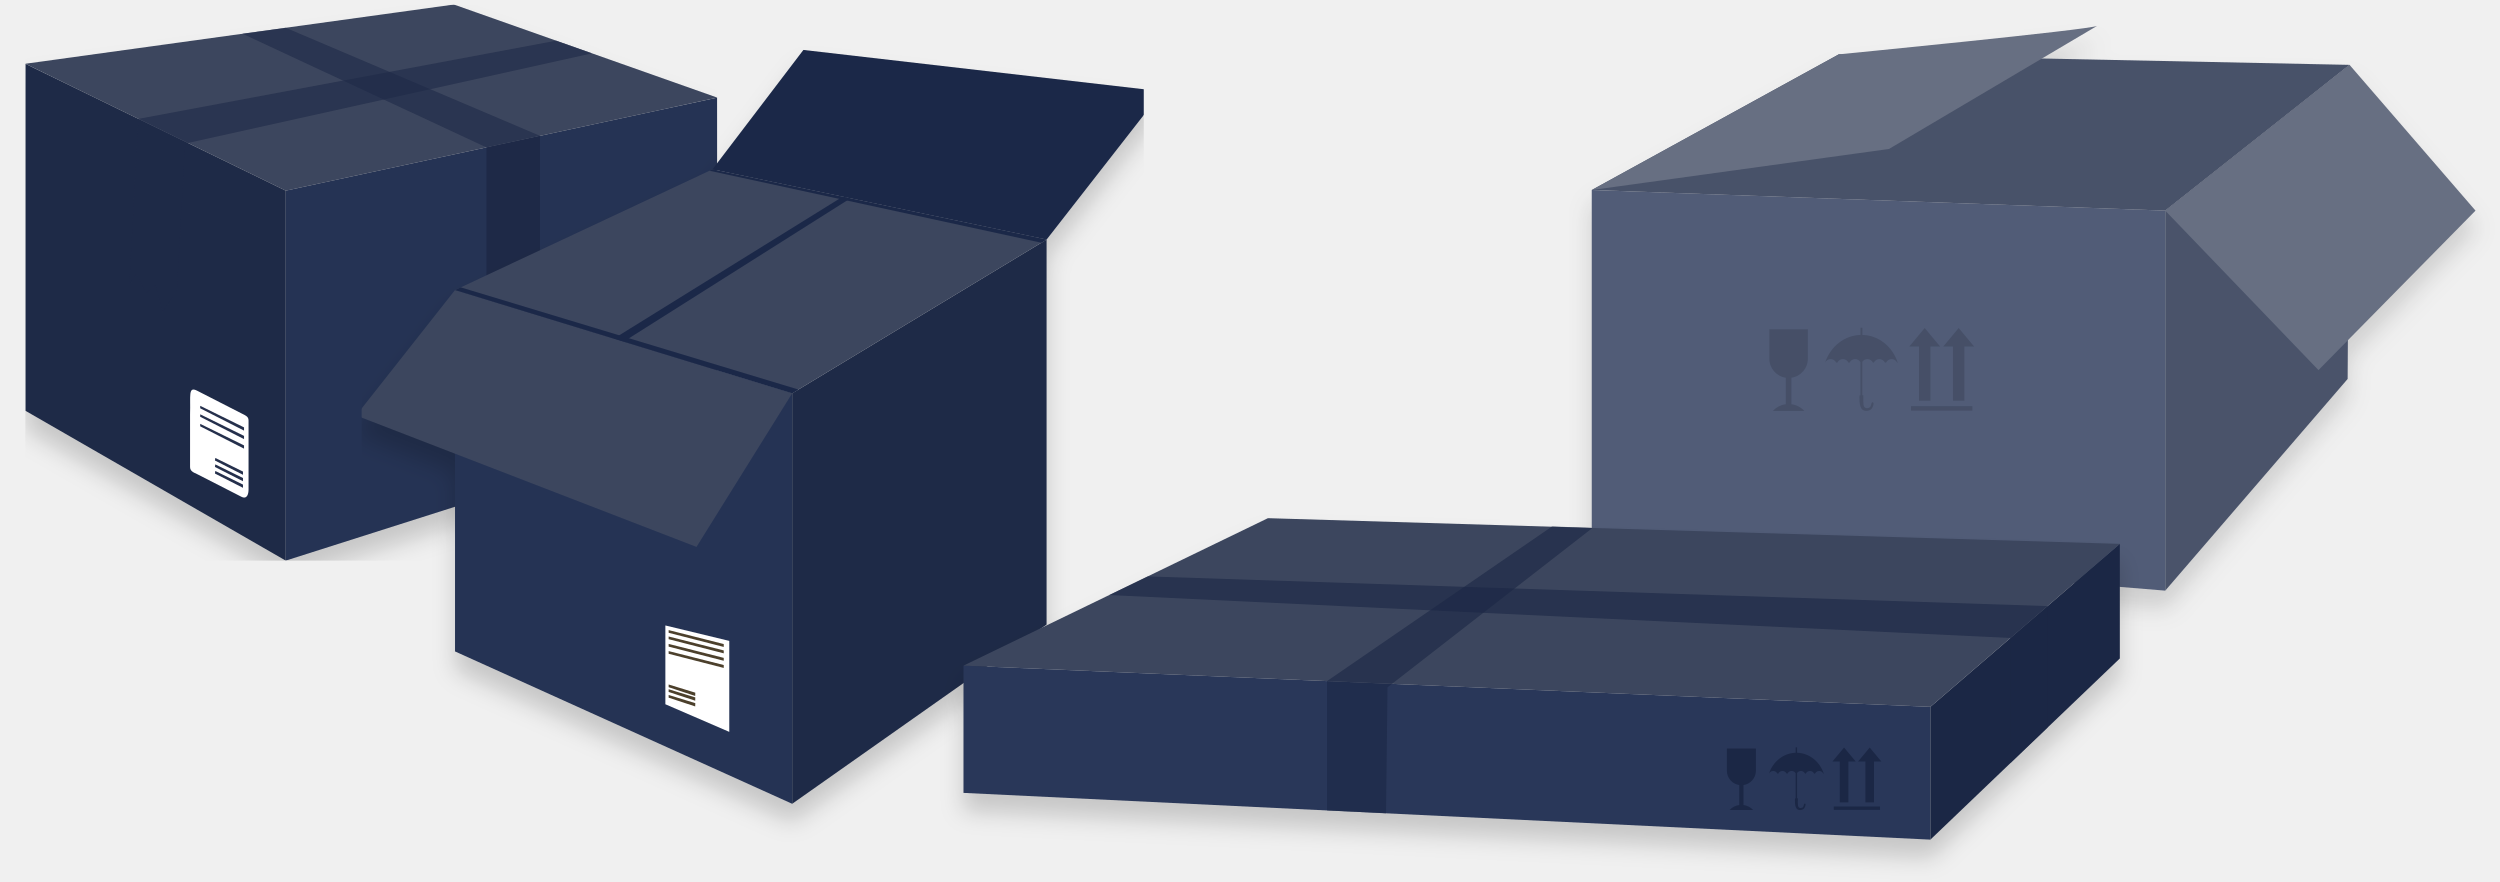
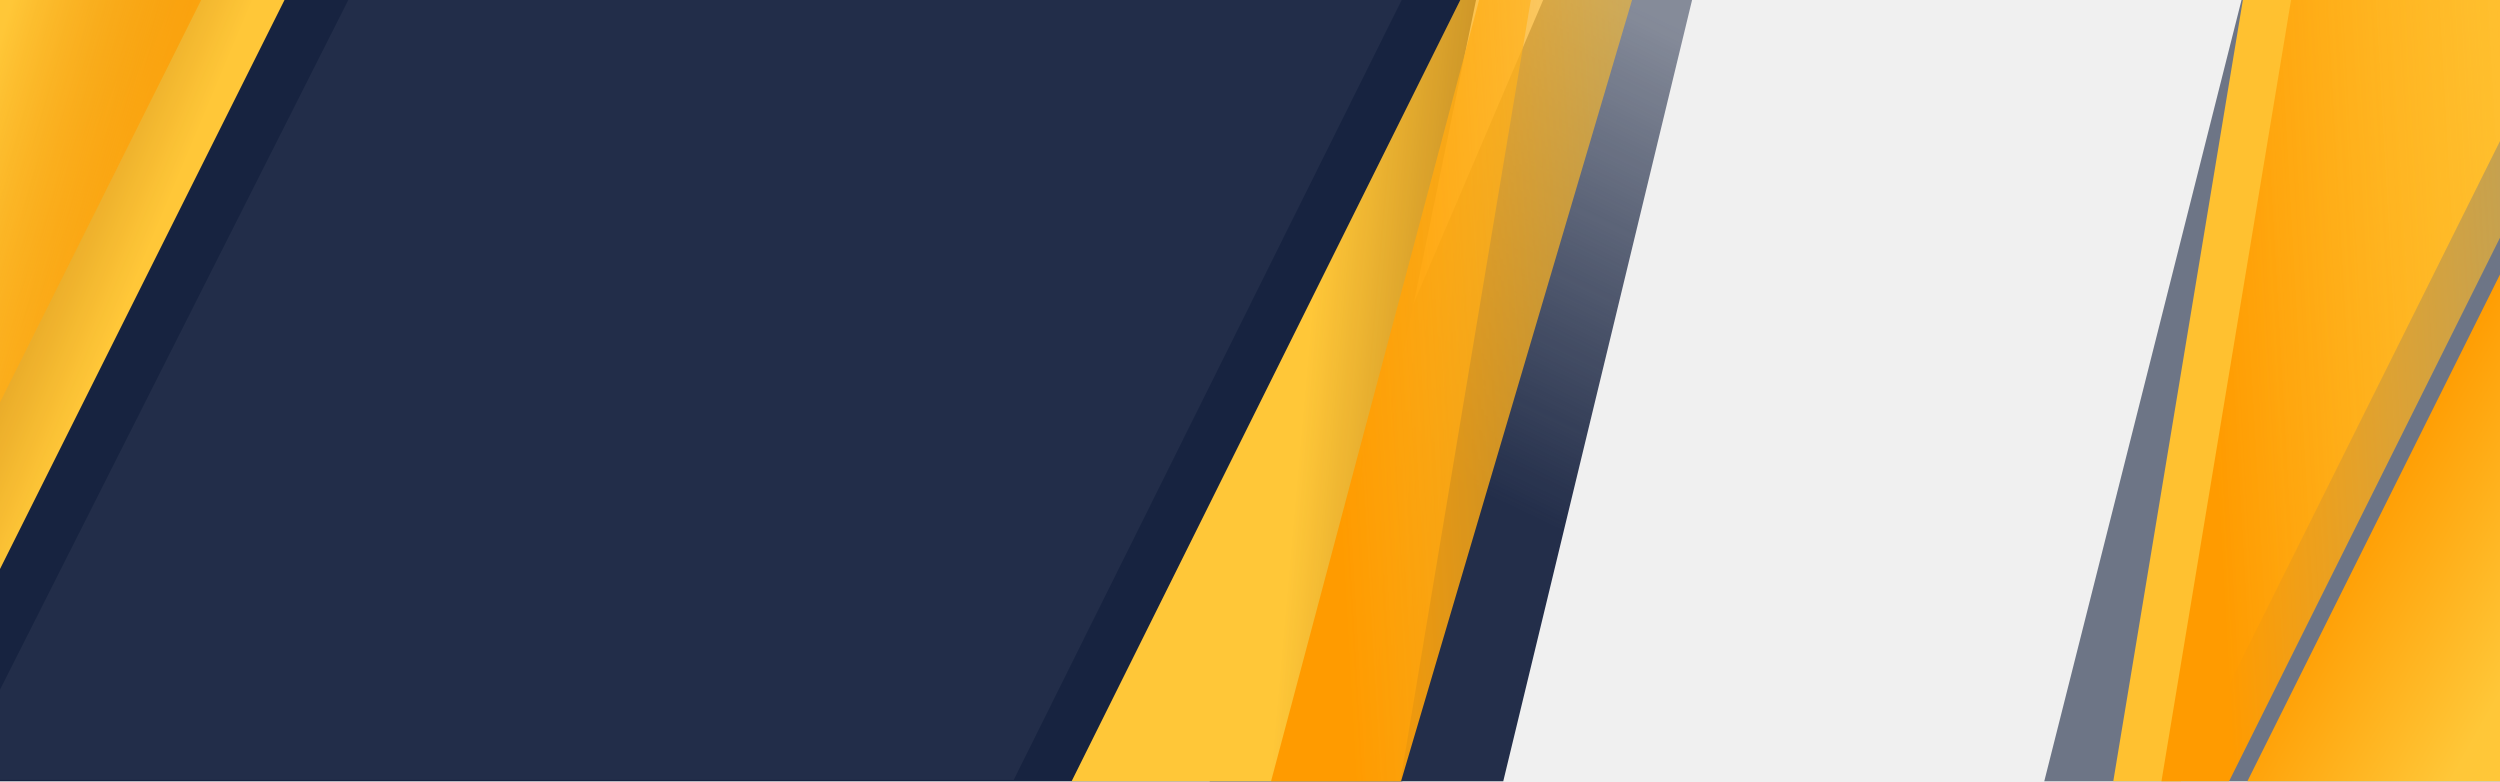
- <svg xmlns="http://www.w3.org/2000/svg" width="553" height="195" fill="none">
-   <g clip-path="url(#clip0)" filter="url(#filter0_d)">
-     <path d="M63.2 124.009l95.461-30.376v-72.04L63.199 42.172v81.836z" fill="#253354" />
-     <path d="M5.604 90.85L63.2 124.008V42.173L5.604 14.103v76.746z" fill="#1E2A47" />
-     <path d="M158.661 21.591L100.396 1 5.603 14.102 63.2 42.174l95.462-20.582z" fill="#3C465E" />
-     <path opacity=".6" d="M130.952 11.8L40.986 31.752l-1.85 32.623-3.168 4.68-1.569-6.016-2.127 1.873-2.113-4.28-1.583 2.407 2.038-36.747L123.02 8.996l7.932 2.804z" fill="#1E2947" />
-     <path opacity=".6" d="M119.442 30.047L63.199 6.143l-9.57 1.321 53.962 25.139 11.851-2.556z" fill="#1E2947" />
-     <path d="M119.442 30.047v76.067l-11.851 3.77V32.602l11.851-2.555z" fill="#1E2947" />
-     <path d="M42.041 103.284c0 .887.653 1.191 1.586 1.604l9.769 4.996c1.32.666 1.583-.729 1.583-1.605V93.036c0-.884-.57-1.096-1.583-1.603l-9.77-4.997c-2.07-1.069-1.438 1.105-1.585 5.215v11.633z" fill="#fff" />
-     <path d="M53.98 94.537l-9.697-4.77v.548l9.697 4.936v-.714zm0 1.88l-9.697-4.773v.55l9.697 4.938v-.715zm0 2.109l-9.697-4.77v.546l9.697 4.938v-.714zm-.23 5.786l-6.128-3.017-.077.571 6.206 3.157v-.711zm0 1.426l-6.128-3.017-.077.571 6.206 3.157v-.711zm0 1.454l-6.128-3.017-.077.571 6.206 3.158v-.712z" fill="#25304C" />
-   </g>
-   <g filter="url(#filter1_d)" opacity=".8">
-     <path d="M478.948 46.59l40.77-32.243-.42 69.478-40.35 46.825V46.59z" fill="#202C49" />
-     <path d="M478.948 130.648l-126.852-10.407V42.029l126.852 4.559v84.06z" fill="#293759" />
-     <path d="M352.096 42.03l54.644-30.013 112.979 2.33-40.771 32.242-126.852-4.558z" fill="#1E2A47" />
-     <path d="M399.898 79.343v-6.507h-8.519v6.507a4.258 4.258 0 003.637 4.214v5.856a4.728 4.728 0 00-2.854 1.479h6.952a4.716 4.716 0 00-2.853-1.48v-5.855a4.262 4.262 0 003.637-4.215zm12.065-5.257v-1.589h-.416v1.59c-3.618.09-6.68 2.617-7.83 6.116a1.348 1.348 0 011.222-.77 1.358 1.358 0 011.223.77h.265a1.353 1.353 0 012.444 0h.261a1.355 1.355 0 012.396-.098v7.354h-.197s-.231 2.55.681 3.193c.61.424 1.722.257 2.097-.379.413-.703.428-1.373.068-1.29-.359.084-.166.95-.692 1.188-.644.288-1.2.069-1.283-.707a16.73 16.73 0 01-.023-2.028h-.235v-7.41a1.355 1.355 0 012.343.177h.208a1.355 1.355 0 012.445 0h.265a1.348 1.348 0 011.222-.77 1.358 1.358 0 011.223.77h.124c-1.131-3.499-4.189-6.037-7.811-6.117zm17.199 2.566l-3.417-4.097-3.414 4.097h2.153V88.64h2.525V76.652h2.153zm7.517 0l-3.418-4.097-3.417 4.097h2.153V88.64h2.528V76.652h2.154zm-.389 13.186h-13.568v.996h13.568v-.996z" fill="#1B2745" />
-     <path d="M478.948 46.59l33.897 35.275 34.738-35.276-27.865-32.242-40.77 32.242zm-126.853-4.56l65.741-9.078s47.51-28.1 46.065-27.238c-1.446.863-57.146 6.303-57.146 6.303l-54.66 30.014z" fill="#454F66" />
-   </g>
-   <g clip-path="url(#clip1)" filter="url(#filter2_d)">
-     <path d="M175.229 177.798l-74.578-33.702V64.157l74.578 22.84v90.801z" fill="#253354" />
-     <path d="M231.503 138.153l-56.274 39.644v-90.8l56.274-34.001v85.157z" fill="#1E2A47" />
-     <path d="M100.651 64.157l74.578 22.84 56.273-34.001-73.906-15.535-56.945 26.696z" fill="#3C465E" />
-     <path d="M135.771 74.91l50.611-31.399 1.726.364-50.168 31.702-2.169-.666z" fill="#1B2848" />
-     <path d="M100.652 64.157L78.768 91.905l75.295 29.074 21.167-33.982-74.578-22.84z" fill="#3C465E" />
-     <path d="M157.596 37.46l20.115-26.413 79.373 9.164-25.581 32.785-73.907-15.535zm19.009 48.704l-74.687-22.6-1.267.593 74.578 22.84 1.376-.833z" fill="#1B2848" />
-     <path d="M157.596 37.46l73.906 15.536-1.155.698-73.411-15.924.66-.31z" fill="#1B2848" />
-     <path d="M147.179 138.352v17.43l14.135 6.11v-20.125l-14.135-3.415z" fill="#fff" />
-     <path d="M147.903 139.377l12.188 3.086v.641l-12.188-3.129v-.598zm0 1.414l12.188 3.084v.644l-12.188-3.129v-.599zm0 1.642l12.188 3.086v.644l-12.188-3.129v-.601zm0 1.587l12.188 3.083v.645l-12.188-3.13v-.598zm0 7.388l5.896 1.812-.019.727-5.877-1.938v-.601zm0 1.051l5.896 1.809-.019.727-5.877-1.937v-.599zm0 1.267l5.896 1.811-.019.728-5.877-1.938v-.601z" fill="#4C402C" />
-   </g>
-   <g filter="url(#filter3_d)">
-     <path d="M213.124 175.387l213.877 10.34v-29.374l-213.877-9.118v28.152z" fill="#293759" />
-     <path d="M427.002 156.353l41.906-36.052v25.349l-41.906 40.076v-29.373z" fill="#1B2745" />
-     <path d="M427 156.354l41.906-36.052-188.437-5.683-67.346 32.616L427 156.354z" fill="#3C465E" />
-     <path d="M388.411 170.477v-4.908h-6.427v4.908a3.214 3.214 0 002.738 3.177v4.412a3.578 3.578 0 00-2.153 1.113h5.245a3.575 3.575 0 00-2.153-1.113v-4.412a3.217 3.217 0 002.75-3.177zm9.102-3.967v-1.198h-.314v1.198c-2.73.072-5.04 1.975-5.907 4.618h.014a1.02 1.02 0 011.844 0h.2a1.02 1.02 0 011.845 0h.197a1.016 1.016 0 011.415-.459c.164.09.299.223.392.385v5.545h-.149s-.174 1.924.514 2.409c.46.323 1.299.194 1.579-.285.314-.531.326-1.036.055-.973-.272.062-.126.716-.523.896-.485.22-.905.051-.968-.531a12.853 12.853 0 01-.017-1.533h-.177v-5.591a1.015 1.015 0 01.924-.445 1.023 1.023 0 01.843.582h.157a1.026 1.026 0 01.923-.585 1.019 1.019 0 01.922.585h.2a1.02 1.02 0 011.844 0h.094c-.868-2.643-3.177-4.546-5.907-4.618zm12.974 1.937l-2.578-3.094-2.576 3.094h1.622v9.044h1.908v-9.044h1.624zm5.672 0l-2.578-3.094-2.579 3.094h1.625v9.044h1.907v-9.044h1.625zm-.294 9.947h-10.236v.754h10.236v-.754z" fill="#1B2745" />
-     <path opacity=".6" d="M293.531 179.272v-28.611l49.792-34.217 8.928.337-45.335 35.258-.328 27.864-13.057-.631z" fill="#1A2644" />
-     <path opacity=".6" d="M245.361 131.624l199.344 9.498v27.675l8.2-7.843V134.07l-199.027-6.57-8.517 4.124z" fill="#1A2644" />
+ <svg xmlns="http://www.w3.org/2000/svg" width="1920" height="600" fill="none">
+   <g clip-path="url(#clip0)">
+     <path d="M-35 599h813.5l299-601h-809L-35 599z" fill="#fff" fill-opacity=".05" />
+     <path fill="#172340" d="M0-41h1077v709H0z" />
+     <path d="M-138 599h57L219.5-2H-33l-105 601z" fill="url(#paint0_linear)" />
+     <path d="M-202 599h57L155.5-2H-97l-105 601z" fill="url(#paint1_linear)" />
+     <path d="M1722-2h200v602h-352L1722-2z" fill="#172340" fill-opacity=".6" />
+     <path d="M2078-2h-51.93L1726 600h252.14L2078-2z" fill="url(#paint2_linear)" />
+     <path d="M1186-2h114l-145.5 602H929L1186-2z" fill="url(#paint3_linear)" />
+     <path d="M1078.5-3.5L1134-2l-123.54 601H779L1078.5-3.5z" fill="#172340" />
+     <path d="M1176-2h-53.5L823 600h252.5L1176-2z" fill="url(#paint4_linear)" />
+     <path d="M976.174 600H1076L1254-2h-117.5L976.174 600z" fill="url(#paint5_linear)" />
+     <path d="M1623 600h51.93L1975-2h-252.14L1623 600z" fill="#FFC130" />
+     <path d="M1660 600h51.93L2012-2h-252.14L1660 600z" fill="url(#paint6_linear)" />
+     <path d="M-35 599h813.5l299-601h-809L-35 599z" fill="#fff" fill-opacity=".05" />
  </g>
  <defs>
-     <filter id="filter0_d" x=".604" y="0" width="163.057" height="133.009" filterUnits="userSpaceOnUse" color-interpolation-filters="sRGB">
-       <feFlood flood-opacity="0" result="BackgroundImageFix" />
-       <feColorMatrix in="SourceAlpha" values="0 0 0 0 0 0 0 0 0 0 0 0 0 0 0 0 0 0 127 0" />
-       <feOffset dy="4" />
-       <feGaussianBlur stdDeviation="2.5" />
-       <feColorMatrix values="0 0 0 0 0 0 0 0 0 0 0 0 0 0 0 0 0 0 0.17 0" />
-       <feBlend in2="BackgroundImageFix" result="effect1_dropShadow" />
-       <feBlend in="SourceGraphic" in2="effect1_dropShadow" result="shape" />
-     </filter>
-     <filter id="filter1_d" x="347.095" y="4.695" width="205.488" height="134.955" filterUnits="userSpaceOnUse" color-interpolation-filters="sRGB">
-       <feFlood flood-opacity="0" result="BackgroundImageFix" />
-       <feColorMatrix in="SourceAlpha" values="0 0 0 0 0 0 0 0 0 0 0 0 0 0 0 0 0 0 127 0" />
-       <feOffset dy="4" />
-       <feGaussianBlur stdDeviation="2.5" />
-       <feColorMatrix values="0 0 0 0 0 0 0 0 0 0 0 0 0 0 0 0 0 0 0.17 0" />
-       <feBlend in2="BackgroundImageFix" result="effect1_dropShadow" />
-       <feBlend in="SourceGraphic" in2="effect1_dropShadow" result="shape" />
-     </filter>
-     <filter id="filter2_d" x="75" y="9" width="183" height="189" filterUnits="userSpaceOnUse" color-interpolation-filters="sRGB">
-       <feFlood flood-opacity="0" result="BackgroundImageFix" />
-       <feColorMatrix in="SourceAlpha" values="0 0 0 0 0 0 0 0 0 0 0 0 0 0 0 0 0 0 127 0" />
-       <feOffset dy="4" />
-       <feGaussianBlur stdDeviation="2.5" />
-       <feColorMatrix values="0 0 0 0 0 0 0 0 0 0 0 0 0 0 0 0 0 0 0.17 0" />
-       <feBlend in2="BackgroundImageFix" result="effect1_dropShadow" />
-       <feBlend in="SourceGraphic" in2="effect1_dropShadow" result="shape" />
-     </filter>
-     <filter id="filter3_d" x="208.123" y="113.619" width="265.785" height="81.108" filterUnits="userSpaceOnUse" color-interpolation-filters="sRGB">
-       <feFlood flood-opacity="0" result="BackgroundImageFix" />
-       <feColorMatrix in="SourceAlpha" values="0 0 0 0 0 0 0 0 0 0 0 0 0 0 0 0 0 0 127 0" />
-       <feOffset dy="4" />
-       <feGaussianBlur stdDeviation="2.5" />
-       <feColorMatrix values="0 0 0 0 0 0 0 0 0 0 0 0 0 0 0 0 0 0 0.17 0" />
-       <feBlend in2="BackgroundImageFix" result="effect1_dropShadow" />
-       <feBlend in="SourceGraphic" in2="effect1_dropShadow" result="shape" />
-     </filter>
+     <linearGradient id="paint0_linear" x1="-81" y1="655.5" x2="-266.35" y2="577.546" gradientUnits="userSpaceOnUse">
+       <stop stop-color="#FFC738" />
+       <stop offset="1" stop-color="#FF9B00" stop-opacity=".69" />
+     </linearGradient>
+     <linearGradient id="paint1_linear" x1="54.5" y1="322.5" x2="-73.997" y2="285.391" gradientUnits="userSpaceOnUse">
+       <stop stop-color="#FF9B00" stop-opacity=".69" />
+       <stop offset="1" stop-color="#FFC738" />
+     </linearGradient>
+     <linearGradient id="paint2_linear" x1="1877.29" y1="609.015" x2="1732.4" y2="527.273" gradientUnits="userSpaceOnUse">
+       <stop stop-color="#FFC738" />
+       <stop offset="1" stop-color="#FF9B00" />
+     </linearGradient>
+     <linearGradient id="paint3_linear" x1="1355" y1="52" x2="1091.5" y2="600" gradientUnits="userSpaceOnUse">
+       <stop stop-color="#172340" stop-opacity=".49" />
+       <stop offset=".639" stop-color="#232E4A" />
+     </linearGradient>
+     <linearGradient id="paint4_linear" x1="1027.5" y1="9.009" x2="1294.56" y2="32.71" gradientUnits="userSpaceOnUse">
+       <stop stop-color="#FFC738" />
+       <stop offset="1" stop-color="#FF9B00" stop-opacity=".46" />
+     </linearGradient>
+     <linearGradient id="paint5_linear" x1="1337.5" y1="598.998" x2="1041.74" y2="615.771" gradientUnits="userSpaceOnUse">
+       <stop stop-color="#FFC738" stop-opacity=".5" />
+       <stop offset="1" stop-color="#FF9B00" />
+     </linearGradient>
+     <linearGradient id="paint6_linear" x1="2012" y1="600" x2="1716.65" y2="616.698" gradientUnits="userSpaceOnUse">
+       <stop stop-color="#FFC738" stop-opacity=".5" />
+       <stop offset="1" stop-color="#FF9B00" />
+     </linearGradient>
    <clipPath id="clip0">
-       <path fill="#fff" transform="matrix(-1 0 0 1 158.661 1)" d="M0 0h153.057v123.009H0z" />
-     </clipPath>
-     <clipPath id="clip1">
-       <path fill="#fff" transform="translate(80 10)" d="M0 0h173v179H0z" />
+       <path fill="#fff" d="M0 0h1920v600H0z" />
    </clipPath>
  </defs>
</svg>
